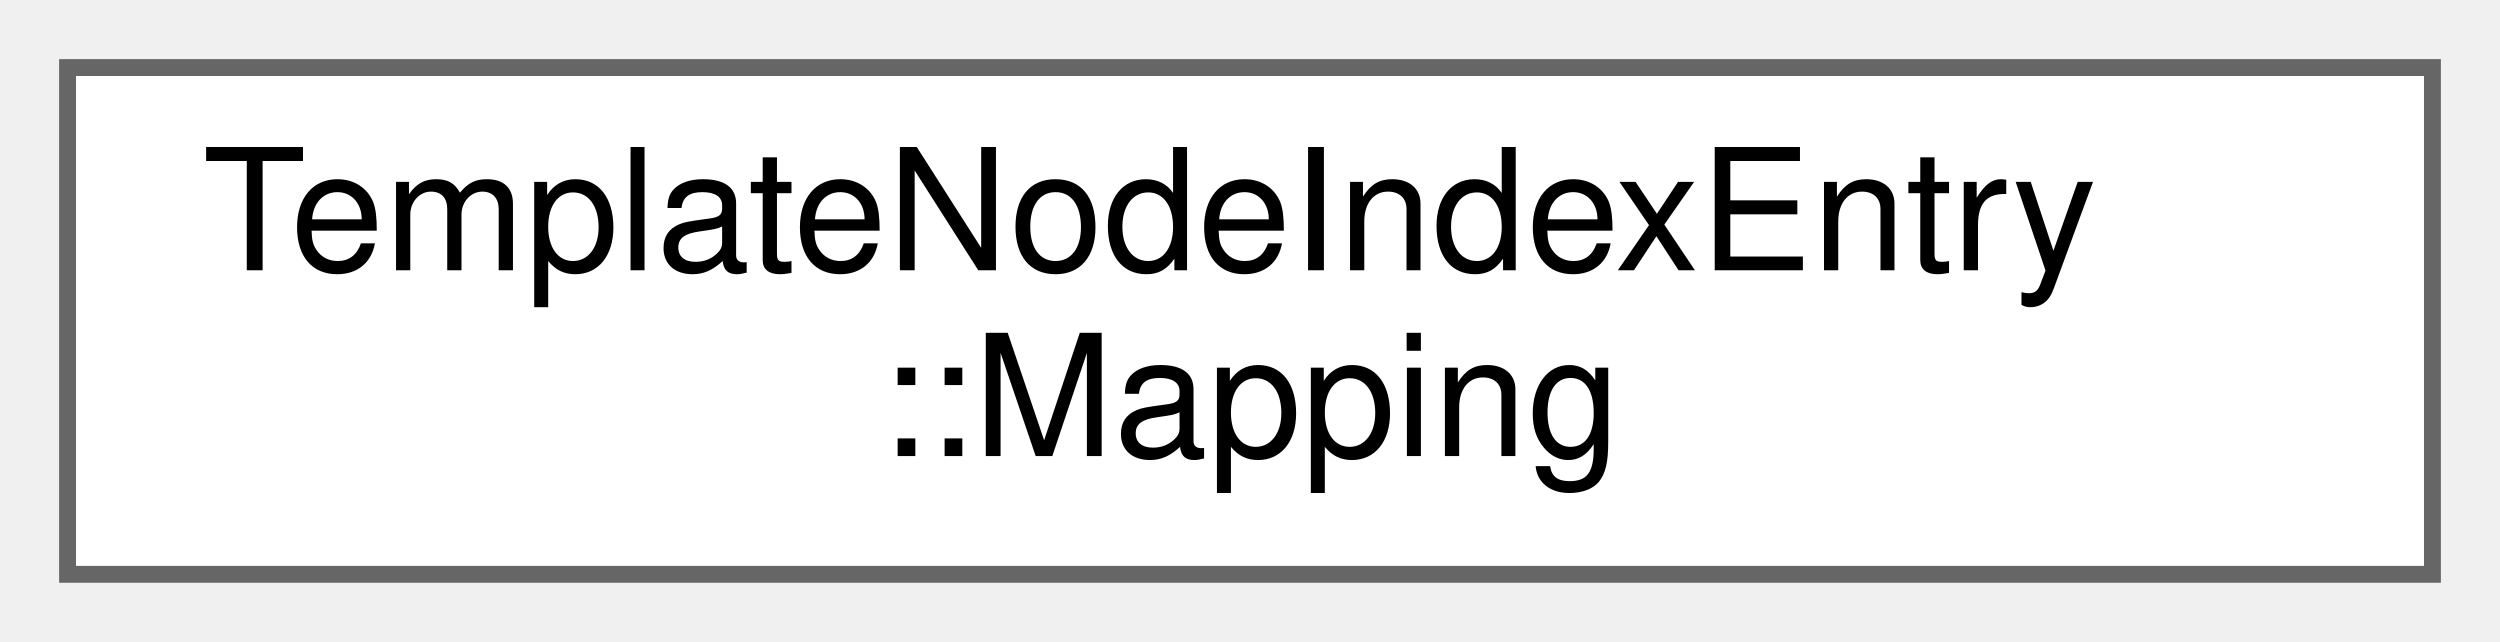
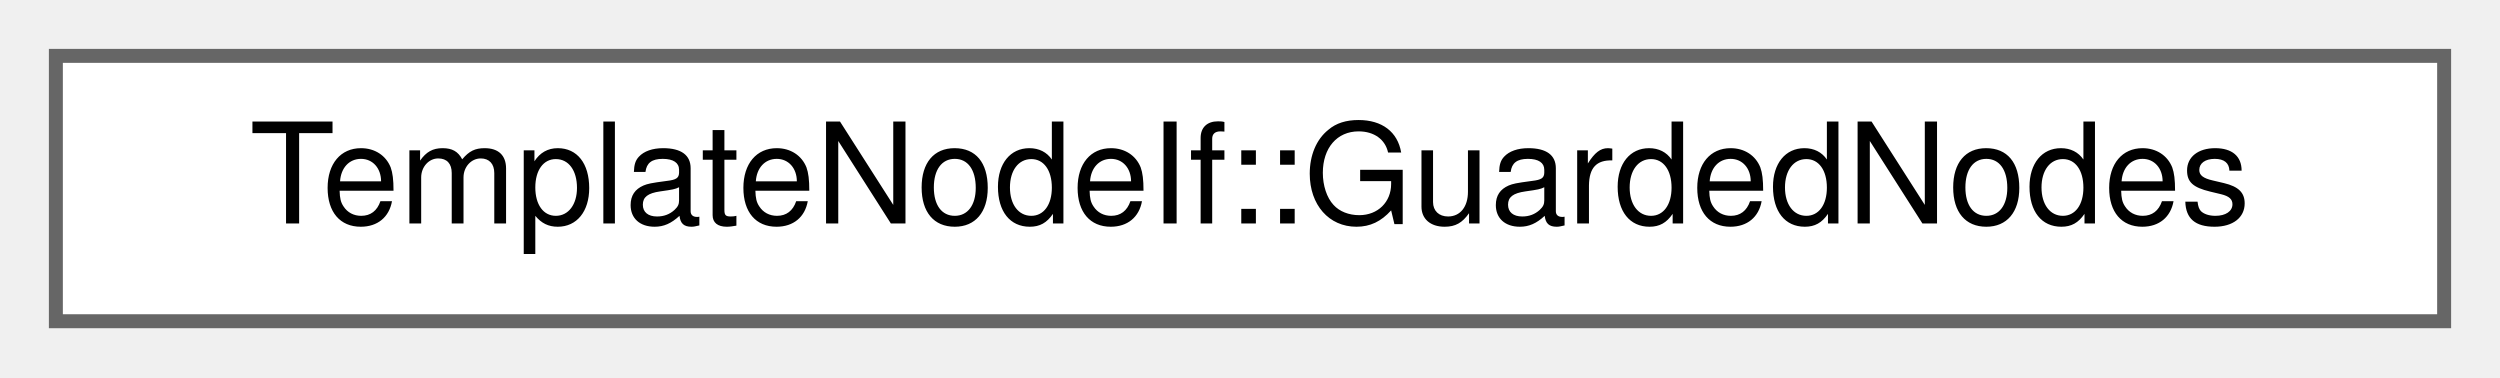
- <svg xmlns="http://www.w3.org/2000/svg" xmlns:xlink="http://www.w3.org/1999/xlink" width="148pt" height="38pt" viewBox="0.00 0.00 148.00 38.00">
-   <g id="graph0" class="graph" transform="scale(1 1) rotate(0) translate(4 34)">
+ <svg xmlns="http://www.w3.org/2000/svg" xmlns:xlink="http://www.w3.org/1999/xlink" width="179pt" height="27pt" viewBox="0.00 0.00 179.00 27.00">
+   <g id="graph0" class="graph" transform="scale(1 1) rotate(0) translate(4 23)">
    <g id="Node000000" class="node">
      <g id="a_Node000000">
-         <a xlink:href="d7/dfa/struct_template_node_index_entry_1_1_mapping.html" target="_top" xlink:title=" ">
-           <polygon fill="white" stroke="#666666" points="140,-30 0,-30 0,0 140,0 140,-30" />
-           <text text-anchor="start" x="8" y="-18" font-family="Helvetica,sans-Serif" font-size="10.00">TemplateNodeIndexEntry</text>
-           <text text-anchor="middle" x="70" y="-7" font-family="Helvetica,sans-Serif" font-size="10.00">::Mapping</text>
+         <a xlink:href="d9/db1/struct_template_node_if_1_1_guarded_nodes.html" target="_top" xlink:title=" ">
+           <polygon fill="white" stroke="#666666" points="171,-19 0,-19 0,0 171,0 171,-19" />
+           <text text-anchor="middle" x="85.5" y="-7" font-family="Helvetica,sans-Serif" font-size="10.00">TemplateNodeIf::GuardedNodes</text>
        </a>
      </g>
    </g>
  </g>
</svg>
